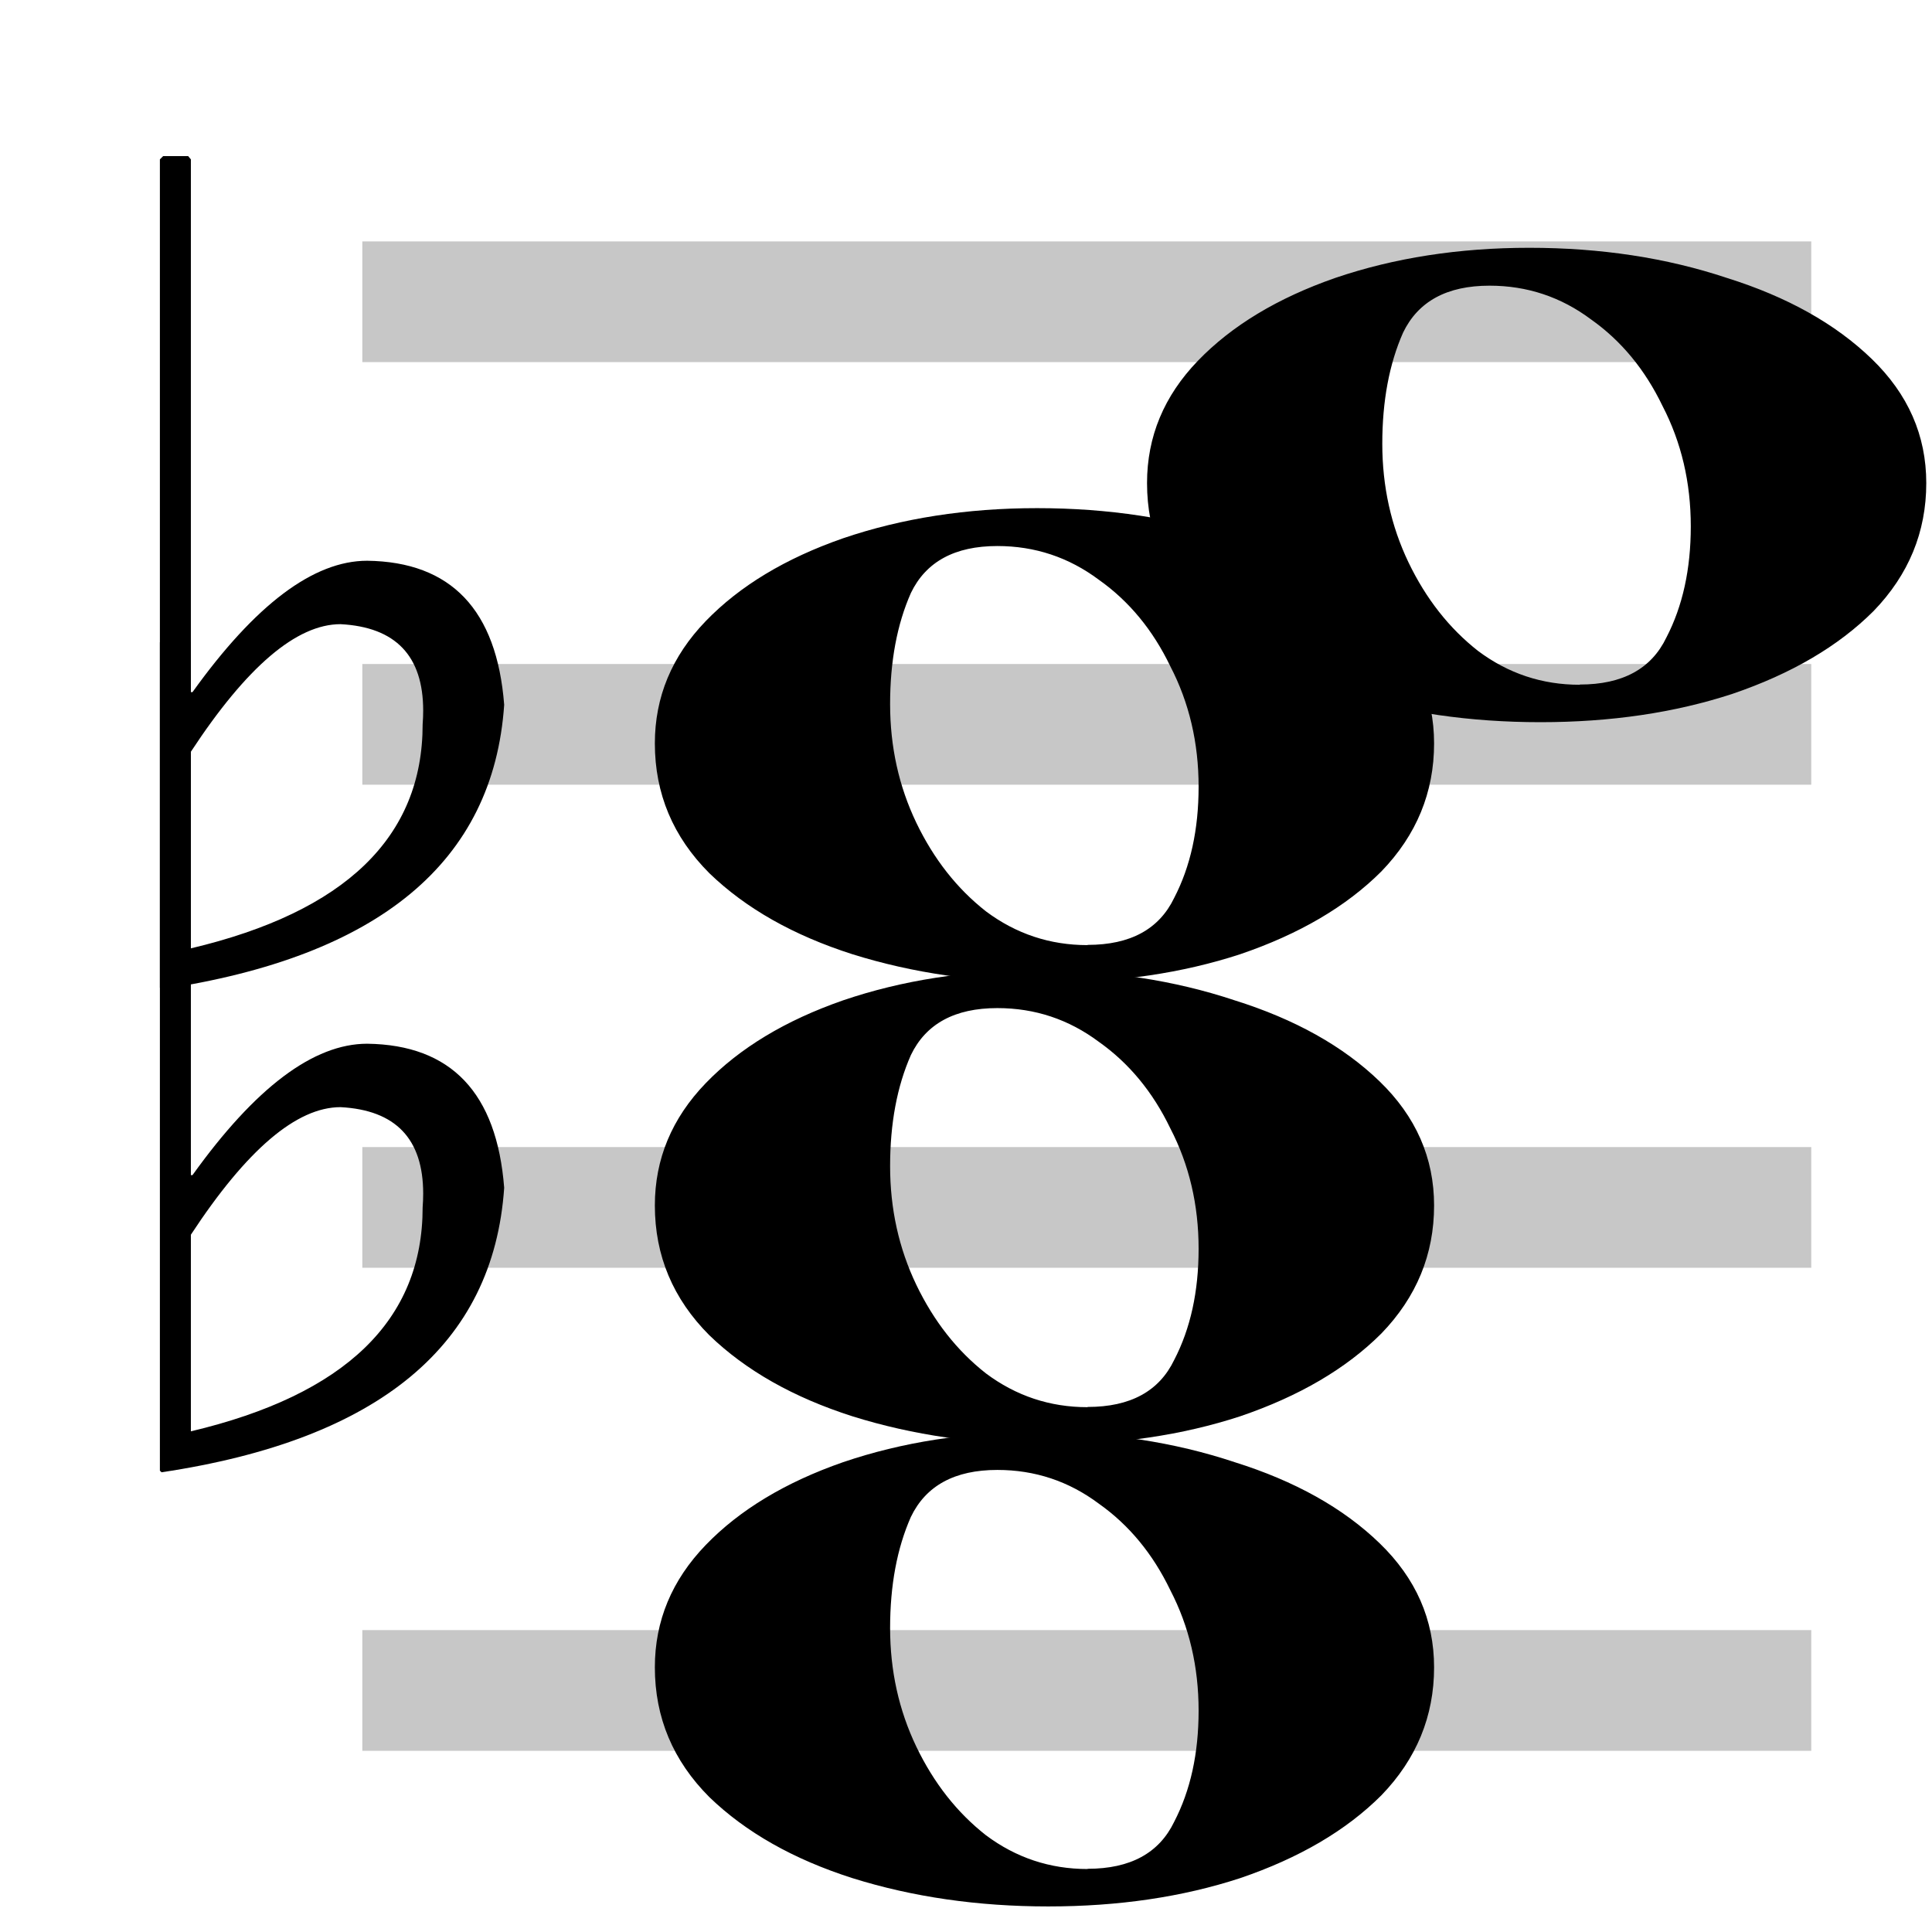
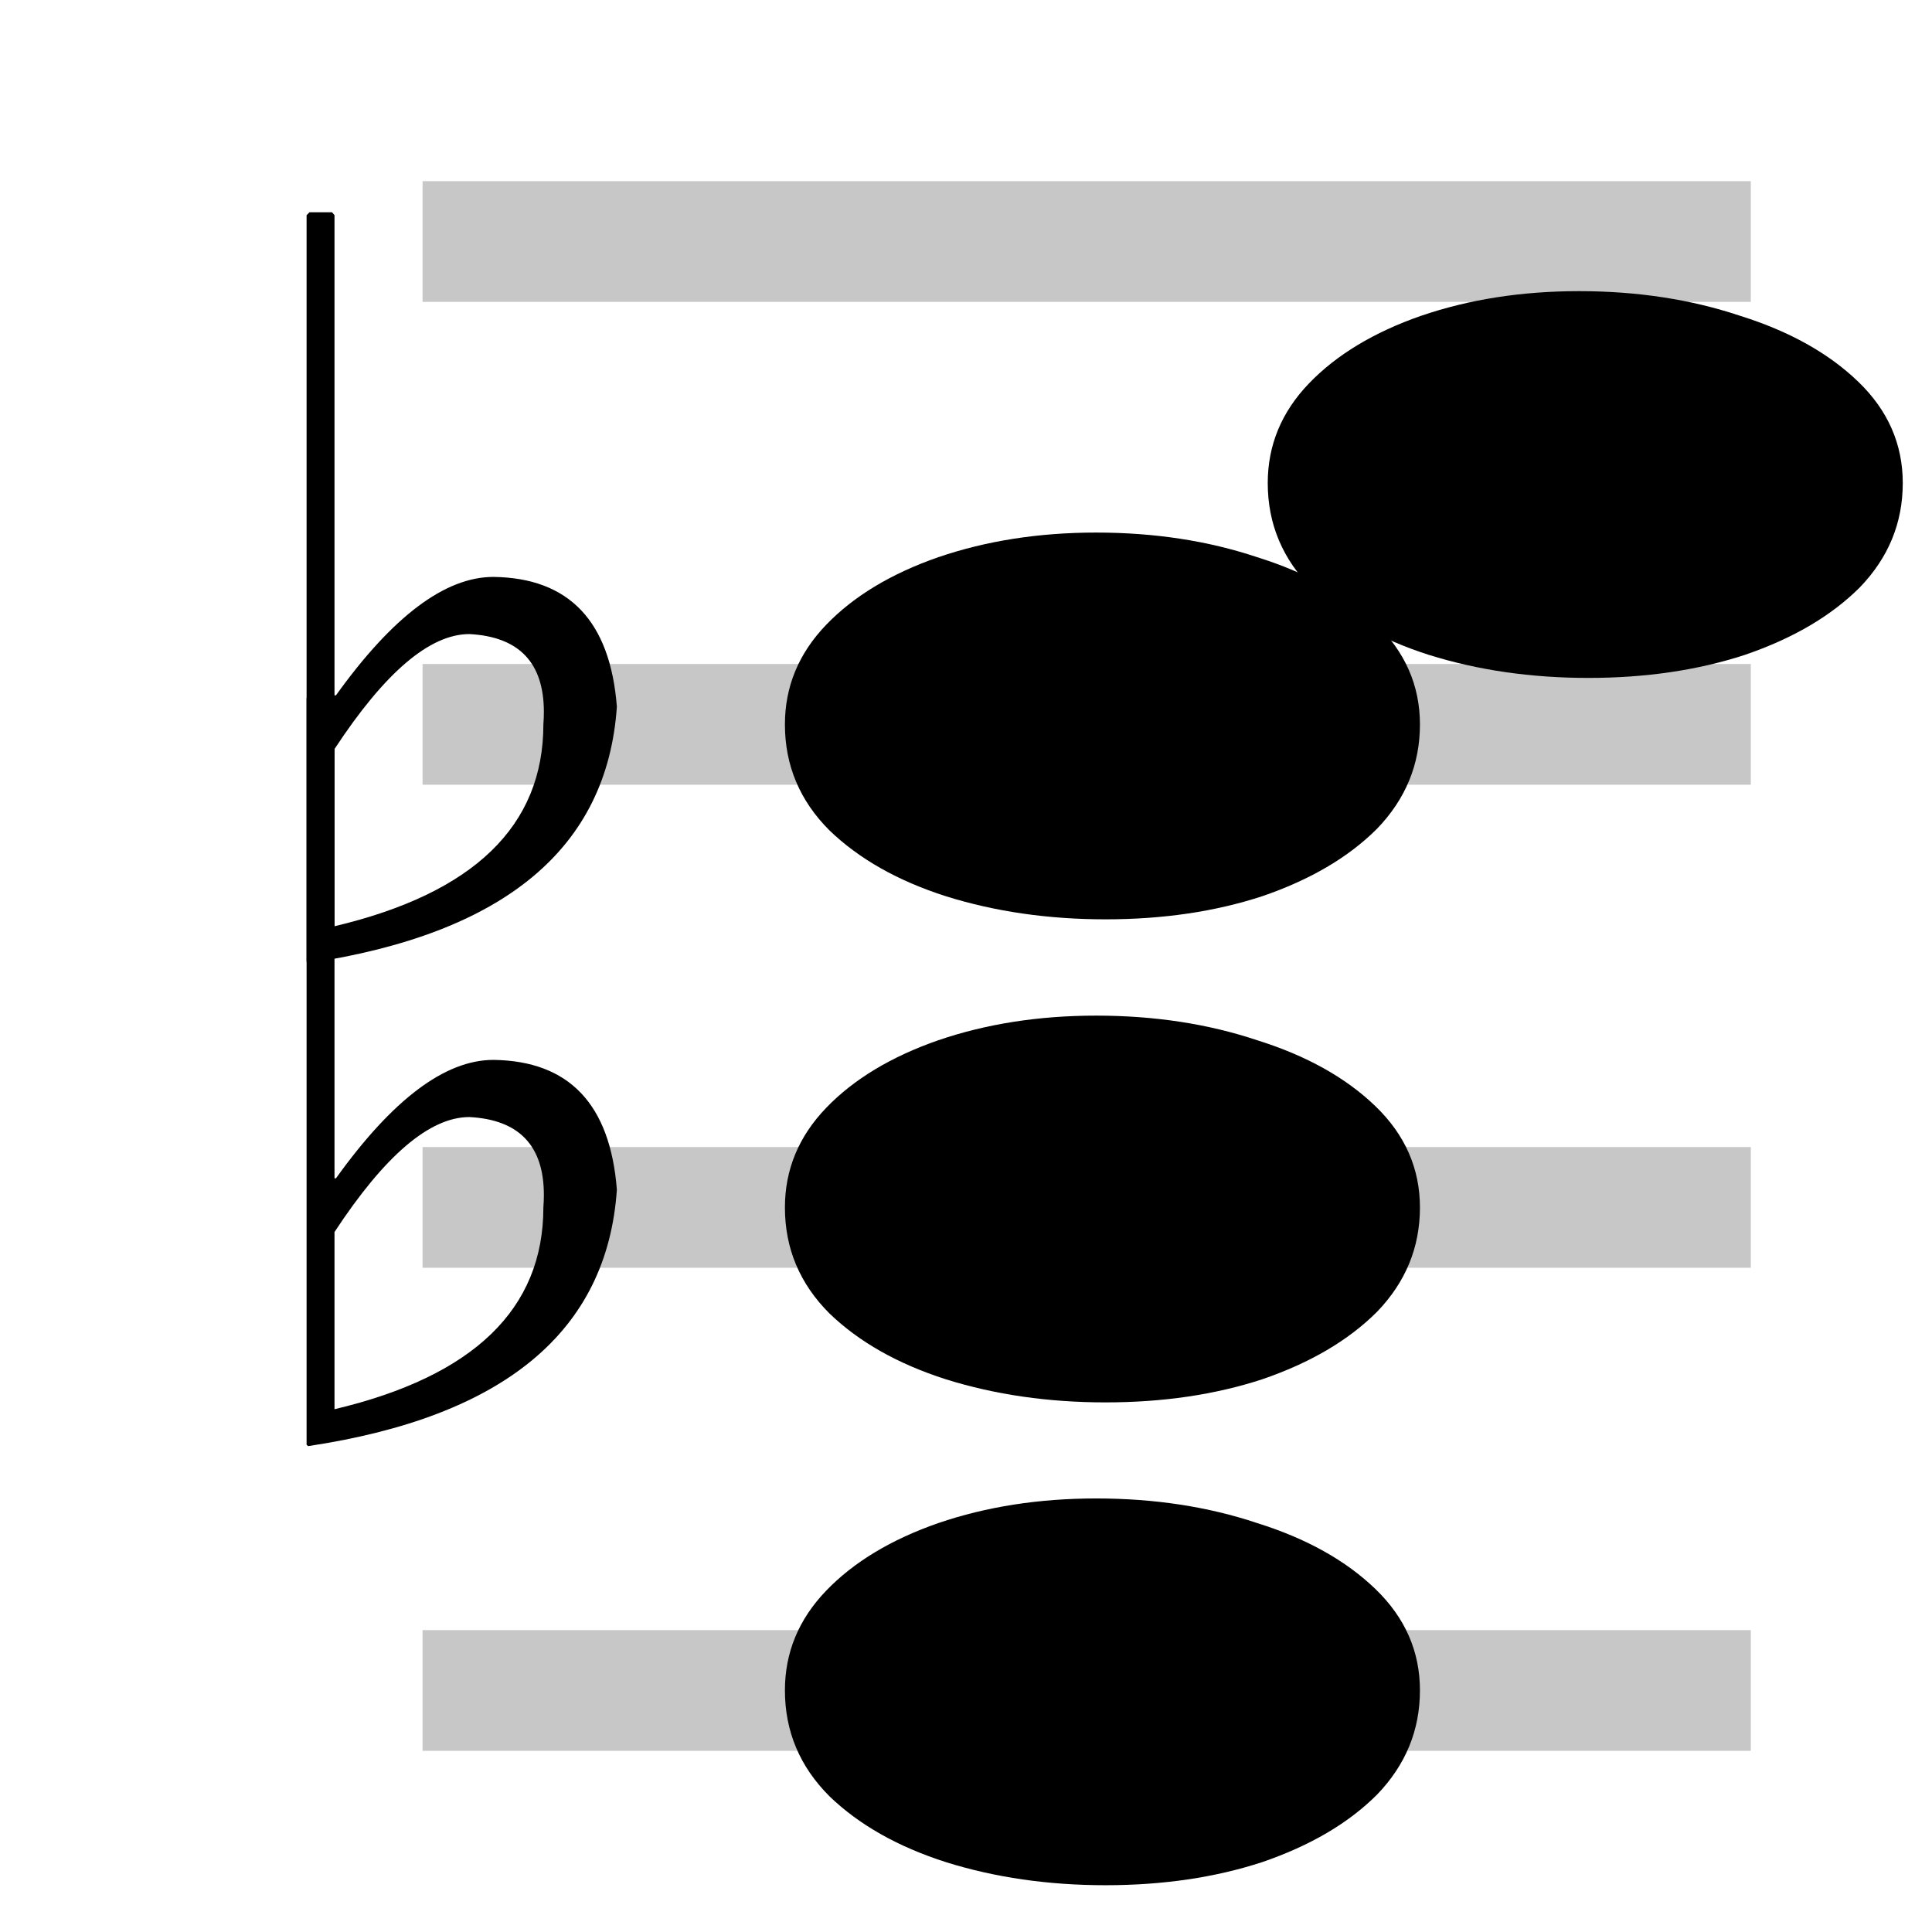
<svg xmlns="http://www.w3.org/2000/svg" width="32" height="32" viewBox="0 0 8.467 8.467" version="1.1" id="svg5">
  <defs id="defs2" />
  <g id="layer1" transform="translate(-40.9681,-41.52903)">
    <g aria-label="𝅝𝄞" id="text2168" style="font-size:10.583px;line-height:1.25;letter-spacing:0px;word-spacing:0px;stroke-width:0.265">
-       <path d="m 43.838,44.787 q 0,-0.305 0.223,-0.536 0.223,-0.231 0.602,-0.363 0.388,-0.132 0.85,-0.132 0.47,0 0.866,0.132 0.396,0.124 0.635,0.355 0.239,0.231 0.239,0.544 0,0.322 -0.231,0.561 -0.231,0.231 -0.619,0.363 -0.379,0.124 -0.841,0.124 -0.462,0 -0.858,-0.124 -0.388,-0.124 -0.627,-0.355 -0.239,-0.239 -0.239,-0.569 z m 1.897,0.883 q 0.28,0 0.379,-0.206 0.107,-0.206 0.107,-0.487 0,-0.289 -0.124,-0.528 -0.115,-0.239 -0.313,-0.379 -0.198,-0.148 -0.445,-0.148 -0.28,0 -0.379,0.206 -0.091,0.206 -0.091,0.487 0,0.28 0.115,0.52 0.115,0.239 0.305,0.388 0.198,0.148 0.445,0.148 z" id="path823-47-1" style="font-size:10.583px;line-height:1.25;letter-spacing:0px;word-spacing:0px;stroke-width:0.206" />
-       <path d="m 43.838,46.812 q 0,-0.305 0.223,-0.536 0.223,-0.231 0.602,-0.363 0.388,-0.132 0.85,-0.132 0.47,0 0.866,0.132 0.396,0.124 0.635,0.355 0.239,0.231 0.239,0.544 0,0.322 -0.231,0.561 -0.231,0.231 -0.619,0.363 -0.379,0.124 -0.841,0.124 -0.462,0 -0.858,-0.124 -0.388,-0.124 -0.627,-0.355 -0.239,-0.239 -0.239,-0.569 z m 1.897,0.883 q 0.28,0 0.379,-0.206 0.107,-0.206 0.107,-0.487 0,-0.289 -0.124,-0.528 -0.115,-0.239 -0.313,-0.379 -0.198,-0.148 -0.445,-0.148 -0.28,0 -0.379,0.206 -0.091,0.206 -0.091,0.487 0,0.28 0.115,0.52 0.115,0.239 0.305,0.388 0.198,0.148 0.445,0.148 z" id="path823-47-1-1" style="font-size:10.583px;line-height:1.25;letter-spacing:0px;word-spacing:0px;stroke-width:0.206" />
-       <path d="m 43.838,48.836 q 0,-0.305 0.223,-0.536 0.223,-0.231 0.602,-0.363 0.388,-0.132 0.85,-0.132 0.47,0 0.866,0.132 0.396,0.124 0.635,0.355 0.239,0.231 0.239,0.544 0,0.322 -0.231,0.561 -0.231,0.231 -0.619,0.363 -0.379,0.124 -0.841,0.124 -0.462,0 -0.858,-0.124 -0.388,-0.124 -0.627,-0.355 -0.239,-0.239 -0.239,-0.569 z m 1.897,0.883 q 0.28,0 0.379,-0.206 0.107,-0.206 0.107,-0.487 0,-0.289 -0.124,-0.528 -0.115,-0.239 -0.313,-0.379 -0.198,-0.148 -0.445,-0.148 -0.28,0 -0.379,0.206 -0.091,0.206 -0.091,0.487 0,0.28 0.115,0.52 0.115,0.239 0.305,0.388 0.198,0.148 0.445,0.148 z" id="path823-47-1-5" style="font-size:10.583px;line-height:1.25;letter-spacing:0px;word-spacing:0px;stroke-width:0.206" />
-       <rect style="opacity:0.22;stroke-width:0.245;stroke-linejoin:round;stroke-dasharray:0.981, 0.245" id="rect1224" width="6.35" height="0.529" x="42.556" y="44.439" />
-       <path d="m 45.995,43.646 q 0,-0.305 0.223,-0.536 0.223,-0.231 0.602,-0.363 0.388,-0.132 0.85,-0.132 0.47,0 0.866,0.132 0.396,0.124 0.635,0.355 0.239,0.231 0.239,0.544 0,0.322 -0.231,0.561 -0.231,0.231 -0.619,0.363 -0.379,0.124 -0.841,0.124 -0.462,0 -0.858,-0.124 -0.388,-0.124 -0.627,-0.355 -0.239,-0.239 -0.239,-0.569 z m 1.897,0.883 q 0.28,0 0.379,-0.206 0.107,-0.206 0.107,-0.487 0,-0.289 -0.124,-0.528 -0.115,-0.239 -0.313,-0.379 -0.198,-0.148 -0.445,-0.148 -0.28,0 -0.379,0.206 -0.091,0.206 -0.091,0.487 0,0.28 0.115,0.52 0.115,0.239 0.305,0.388 0.198,0.148 0.445,0.148 z" id="path823-47-1-6" style="font-size:10.583px;line-height:1.25;letter-spacing:0px;word-spacing:0px;stroke-width:0.206" />
-       <rect style="font-size:10.583px;line-height:1.25;letter-spacing:0px;word-spacing:0px;opacity:0.22;stroke-width:0.245;stroke-linejoin:round;stroke-dasharray:0.981, 0.245" id="rect1224-4" width="6.35" height="0.529" x="42.556" y="42.587" />
-       <rect style="opacity:0.22;stroke-width:0.245;stroke-linejoin:round;stroke-dasharray:0.981, 0.245" id="rect1226" width="6.35" height="0.529" x="42.556" y="46.556" />
-       <rect style="font-size:10.583px;line-height:1.25;letter-spacing:0px;word-spacing:0px;opacity:0.22;stroke-width:0.245;stroke-linejoin:round;stroke-dasharray:0.981, 0.245" id="rect1226-5" width="6.35" height="0.529" x="42.556" y="48.673" />
-       <g aria-label="♭" id="text10078-5" style="font-size:6.266px;line-height:1.25;letter-spacing:0px;word-spacing:0px;stroke-width:0.041" transform="matrix(0.7941449,0,0,0.7941449,8.656997,10.6311)">
-         <path d="m 41.587,42.434 h 0.138 l 0.015,0.018 v 2.94 h 0.009 q 0.52,-0.725 0.964,-0.725 0.695,0.009 0.756,0.795 -0.089,1.3 -1.891,1.57 l -0.009,-0.009 v -4.571 z m 0.153,3.286 v 1.086 q 1.279,-0.303 1.279,-1.236 0.003,-0.04 0.003,-0.076 0,-0.453 -0.456,-0.477 -0.364,0 -0.826,0.704 z" id="path11224-9" />
+       <rect style="opacity:0.22;stroke-width:0.235;stroke-linejoin:round;stroke-dasharray:0.94, 0.235" id="rect1224" width="5.821" height="0.529" x="42.82" y="44.439" />
+       <rect style="font-size:10.583px;line-height:1.25;letter-spacing:0px;word-spacing:0px;opacity:0.22;stroke-width:0.235;stroke-linejoin:round;stroke-dasharray:0.94, 0.235" id="rect1224-4" width="5.821" height="0.529" x="42.82" y="42.323" />
+       <rect style="opacity:0.22;stroke-width:0.235;stroke-linejoin:round;stroke-dasharray:0.94, 0.235" id="rect1226" width="5.821" height="0.529" x="42.82" y="46.556" />
+       <rect style="font-size:10.583px;line-height:1.25;letter-spacing:0px;word-spacing:0px;opacity:0.22;stroke-width:0.235;stroke-linejoin:round;stroke-dasharray:0.94, 0.235" id="rect1226-5" width="5.821" height="0.529" x="42.82" y="48.673" />
+       <path style="font-size:10.583px;line-height:1.25;letter-spacing:0px;word-spacing:0px;stroke-width:0.168" d="m 46.524,43.646 q 0,-0.249 0.181,-0.437 0.181,-0.188 0.491,-0.296 0.316,-0.108 0.692,-0.108 0.383,0 0.706,0.108 0.323,0.101 0.518,0.289 0.195,0.188 0.195,0.444 0,0.262 -0.188,0.457 -0.188,0.188 -0.504,0.296 -0.309,0.101 -0.686,0.101 -0.376,0 -0.699,-0.101 -0.316,-0.101 -0.511,-0.289 -0.195,-0.195 -0.195,-0.464 z" id="path823-47-1" />
+       <path style="font-size:10.583px;line-height:1.25;letter-spacing:0px;word-spacing:0px;stroke-width:0.168" d="m 44.408,46.821 q 0,-0.249 0.181,-0.437 0.181,-0.188 0.491,-0.296 0.316,-0.108 0.692,-0.108 0.383,0 0.706,0.108 0.323,0.101 0.518,0.289 0.195,0.188 0.195,0.444 0,0.262 -0.188,0.457 -0.188,0.188 -0.504,0.296 -0.309,0.101 -0.686,0.101 -0.376,0 -0.699,-0.101 -0.316,-0.101 -0.511,-0.289 -0.195,-0.195 -0.195,-0.464 z" id="path823-47-1-4" />
+       <path style="font-size:10.583px;line-height:1.25;letter-spacing:0px;word-spacing:0px;stroke-width:0.168" d="m 44.408,48.937 q 0,-0.249 0.181,-0.437 0.181,-0.188 0.491,-0.296 0.316,-0.108 0.692,-0.108 0.383,0 0.706,0.108 0.323,0.101 0.518,0.289 0.195,0.188 0.195,0.444 0,0.262 -0.188,0.457 -0.188,0.188 -0.504,0.296 -0.309,0.101 -0.686,0.101 -0.376,0 -0.699,-0.101 -0.316,-0.101 -0.511,-0.289 -0.195,-0.195 -0.195,-0.464 z" id="path823-47-1-1" />
+       <path style="font-size:10.583px;line-height:1.25;letter-spacing:0px;word-spacing:0px;stroke-width:0.168" d="m 44.408,44.704 q 0,-0.249 0.181,-0.437 0.181,-0.188 0.491,-0.296 0.316,-0.108 0.692,-0.108 0.383,0 0.706,0.108 0.323,0.101 0.518,0.289 0.195,0.188 0.195,0.444 0,0.262 -0.188,0.457 -0.188,0.188 -0.504,0.296 -0.309,0.101 -0.686,0.101 -0.376,0 -0.699,-0.101 -0.316,-0.101 -0.511,-0.289 -0.195,-0.195 -0.195,-0.464 z" id="path823-47-1-0" />
+       <g aria-label="♭" id="text10078-9-3" style="font-size:6.266px;line-height:1.25;letter-spacing:0px;word-spacing:0px;stroke-width:0.041" transform="matrix(0.7157144,0,0,0.7157144,12.56015,14.20521)">
+         <path d="m 41.587,42.434 h 0.138 l 0.015,0.018 v 2.94 h 0.009 q 0.52,-0.725 0.964,-0.725 0.695,0.009 0.756,0.795 -0.089,1.3 -1.891,1.57 l -0.009,-0.009 v -4.571 z m 0.153,3.286 v 1.086 q 1.279,-0.303 1.279,-1.236 0.003,-0.04 0.003,-0.076 0,-0.453 -0.456,-0.477 -0.364,0 -0.826,0.704 z" id="path11224-8-0" />
      </g>
-       <g aria-label="♭" id="text10078-5-8" style="font-size:6.266px;line-height:1.25;letter-spacing:0px;word-spacing:0px;stroke-width:0.041" transform="matrix(0.7941449,0,0,0.7941449,8.656997,8.514431)">
-         <path d="m 41.587,42.434 h 0.138 l 0.015,0.018 v 2.94 h 0.009 q 0.52,-0.725 0.964,-0.725 0.695,0.009 0.756,0.795 -0.089,1.3 -1.891,1.57 l -0.009,-0.009 v -4.571 z m 0.153,3.286 v 1.086 q 1.279,-0.303 1.279,-1.236 0.003,-0.04 0.003,-0.076 0,-0.453 -0.456,-0.477 -0.364,0 -0.826,0.704 z" id="path11224-9-4" />
+       <g aria-label="♭" id="text10078-9-4" style="font-size:6.266px;line-height:1.25;letter-spacing:0px;word-spacing:0px;stroke-width:0.041" transform="matrix(0.7157144,0,0,0.7157144,12.56015,12.08855)">
+         <path d="m 41.587,42.434 h 0.138 l 0.015,0.018 v 2.94 h 0.009 q 0.52,-0.725 0.964,-0.725 0.695,0.009 0.756,0.795 -0.089,1.3 -1.891,1.57 l -0.009,-0.009 v -4.571 z m 0.153,3.286 v 1.086 q 1.279,-0.303 1.279,-1.236 0.003,-0.04 0.003,-0.076 0,-0.453 -0.456,-0.477 -0.364,0 -0.826,0.704 z" id="path11224-8-4" />
      </g>
    </g>
  </g>
</svg>
